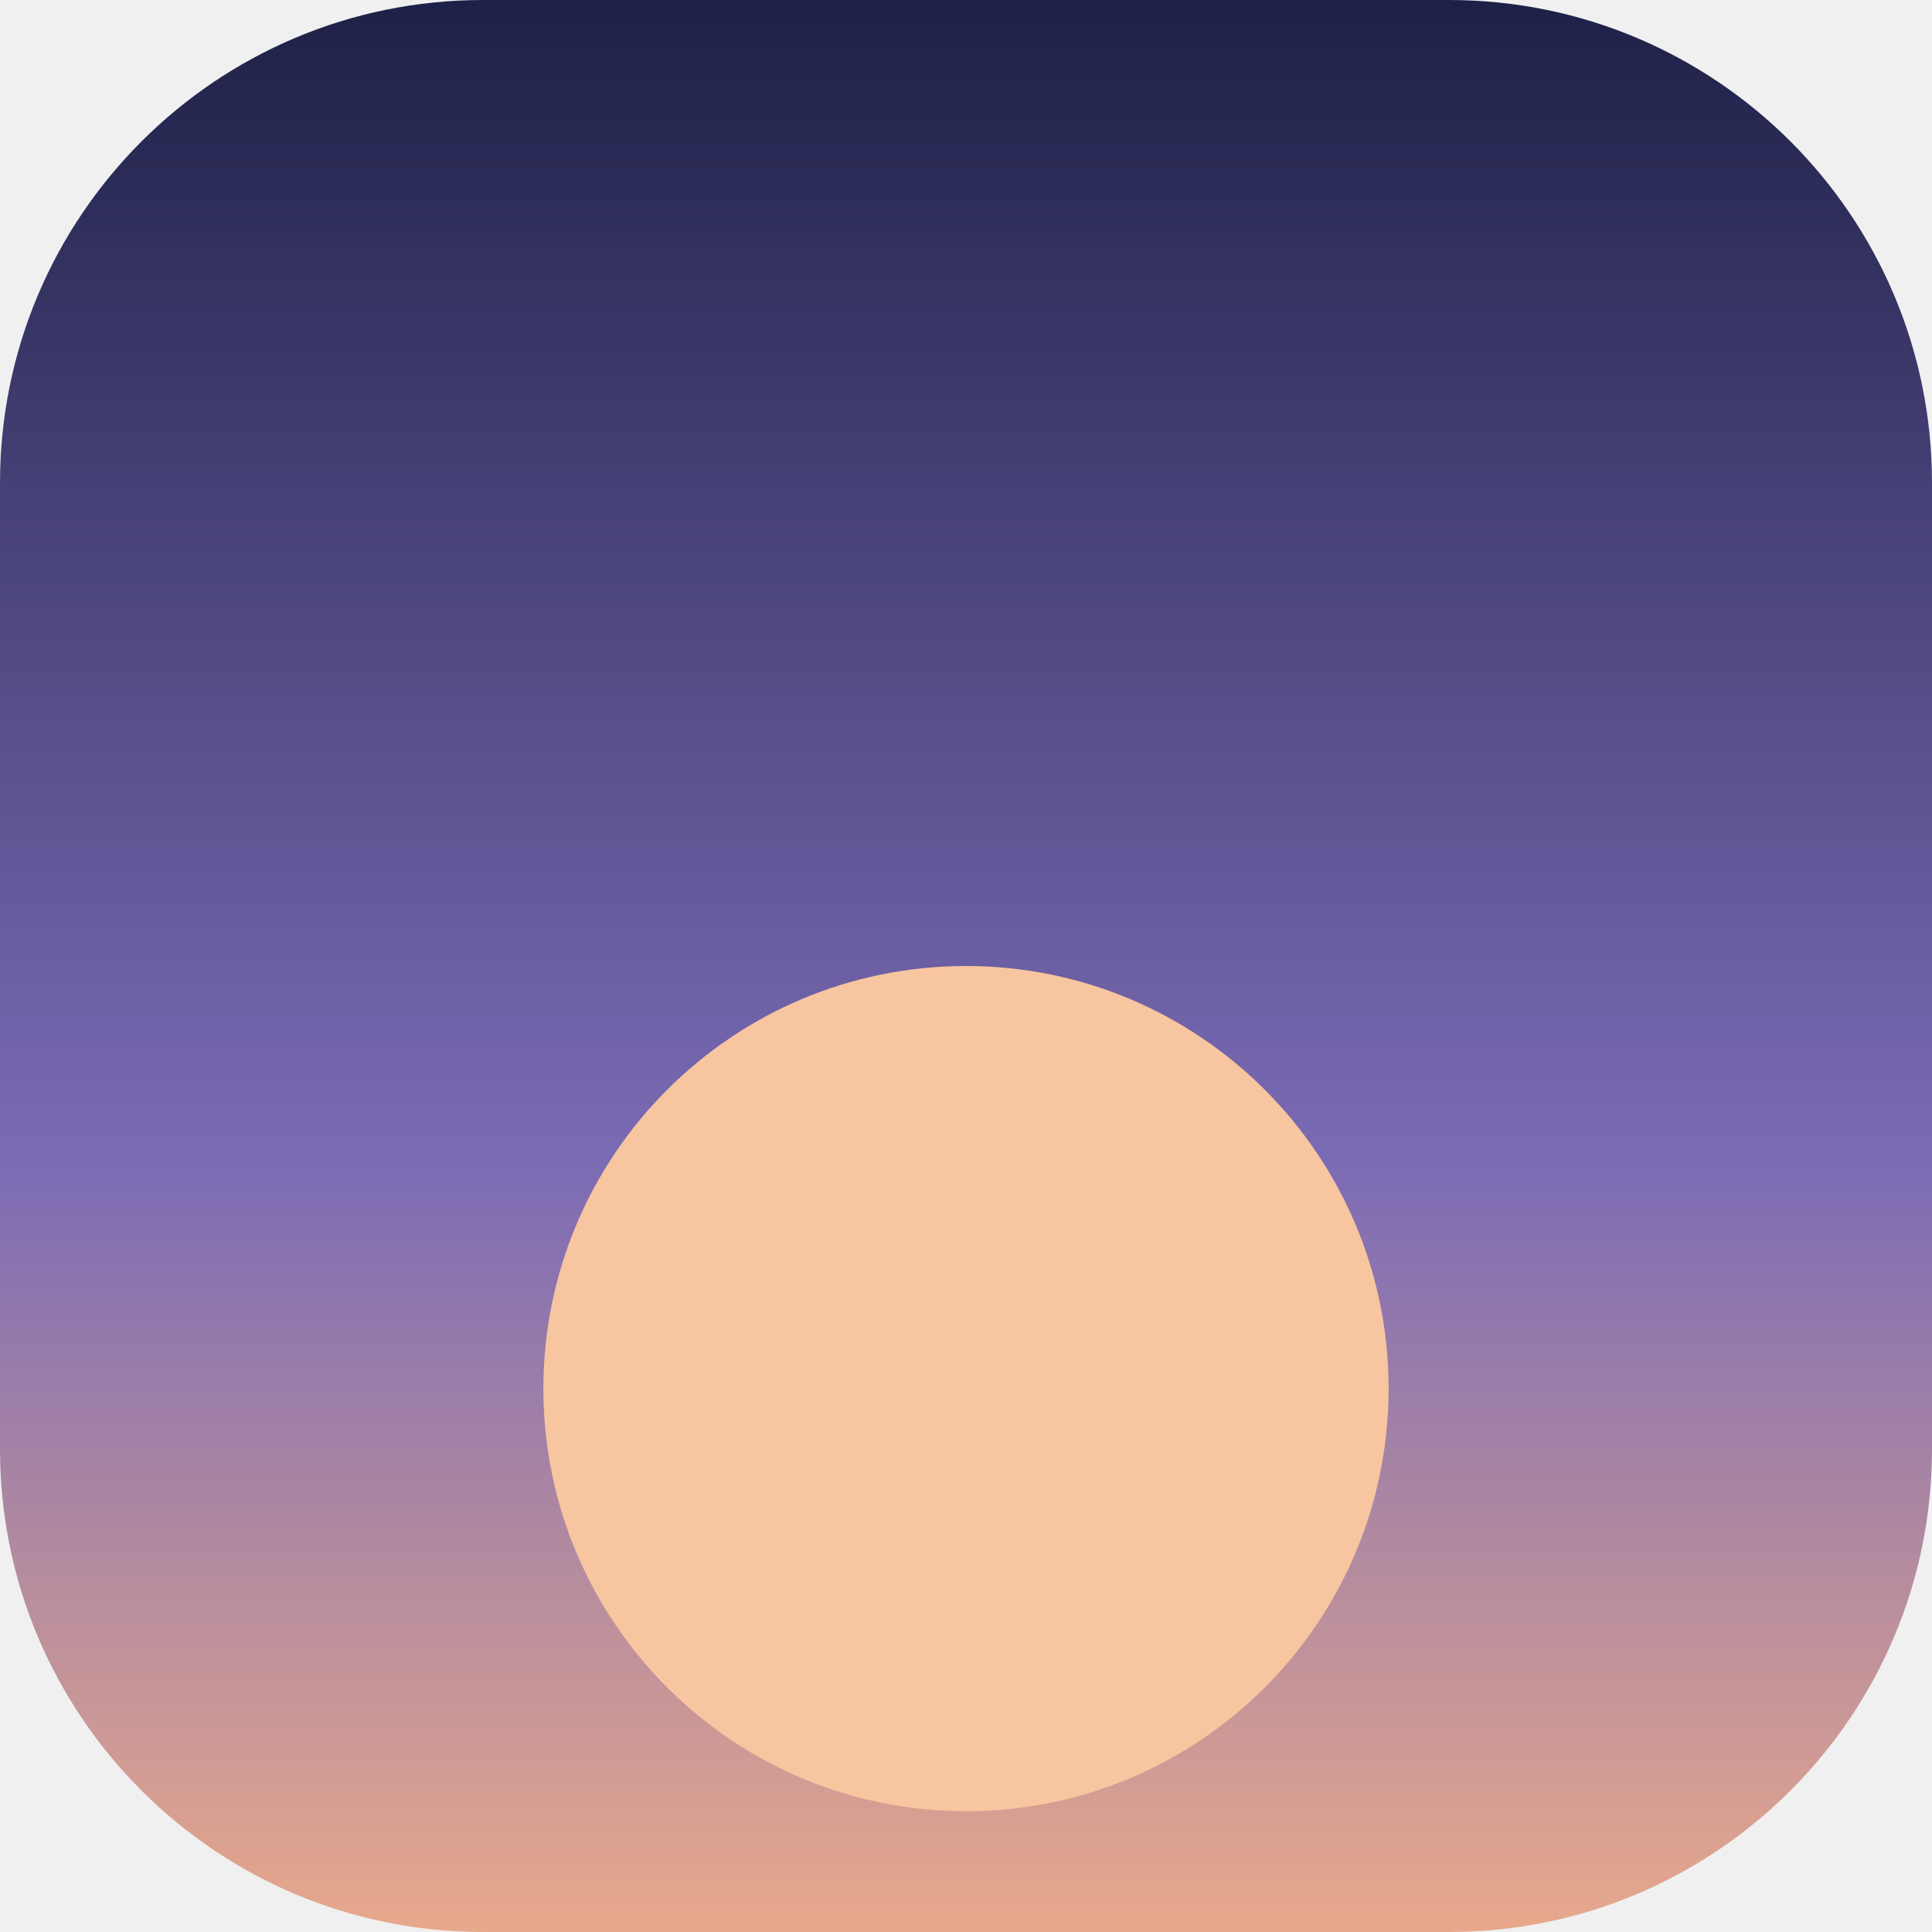
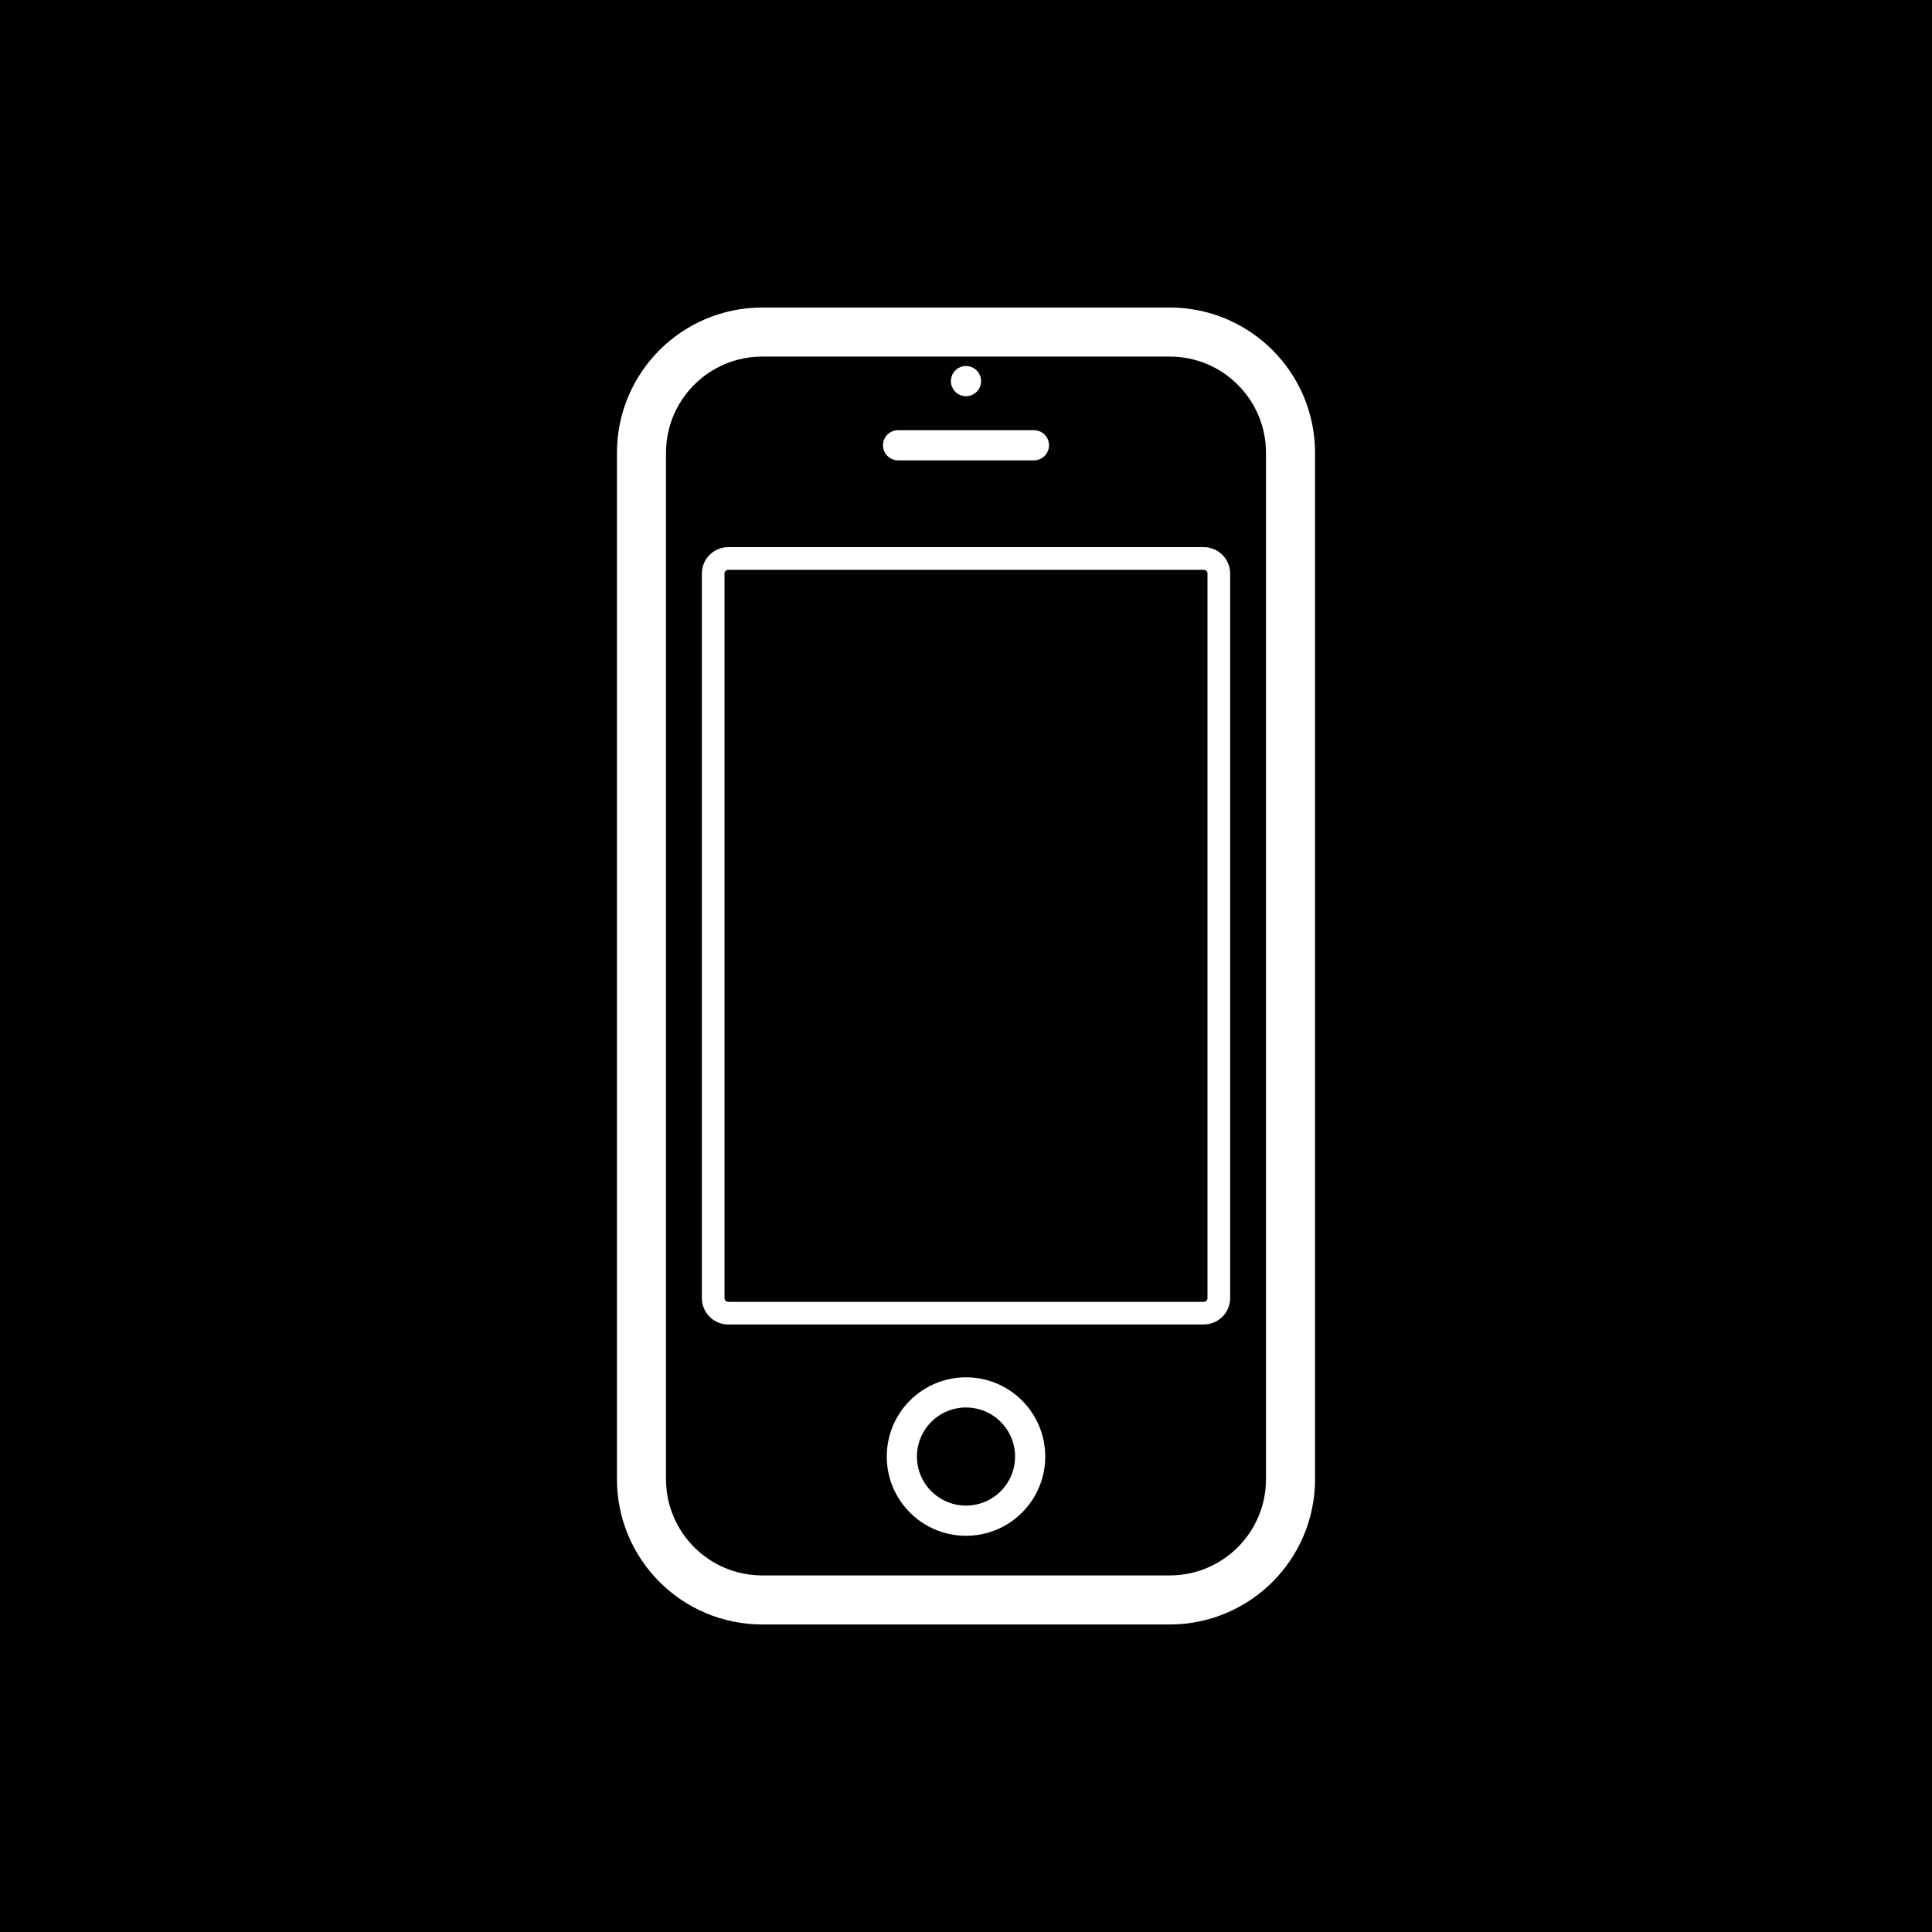
- <svg xmlns="http://www.w3.org/2000/svg" viewBox="0 0 64 64">
-   <defs>
-     <linearGradient id="s" x1="0" y1="0" x2="0" y2="1">
-       <stop offset="0" stop-color="#1D2046" />
-       <stop offset=".6" stop-color="#7B6BB5" />
-       <stop offset="1" stop-color="#E9A98B" />
-     </linearGradient>
-   </defs>
-   <rect width="64" height="64" rx="16" fill="url(#s)" />
-   <circle cx="32" cy="46" r="14" fill="#F7C59F" />
+ <svg xmlns="http://www.w3.org/2000/svg" viewBox="0 0 512 512">
+   <rect width="512" height="512" fill="#000" />
+   <g fill="none" stroke="#fff" stroke-linecap="round" stroke-linejoin="round">
+     <rect x="170" y="88" width="172" height="336" rx="32" stroke-width="13" />
+     <rect x="189" y="148" width="134" height="200" rx="4" stroke-width="6" />
+     <circle cx="256" cy="386" r="17" stroke-width="8" />
+     <path d="M238 118h36" stroke-width="8" />
+   </g>
+   <circle cx="256" cy="101" r="4" fill="#fff" />
</svg>
